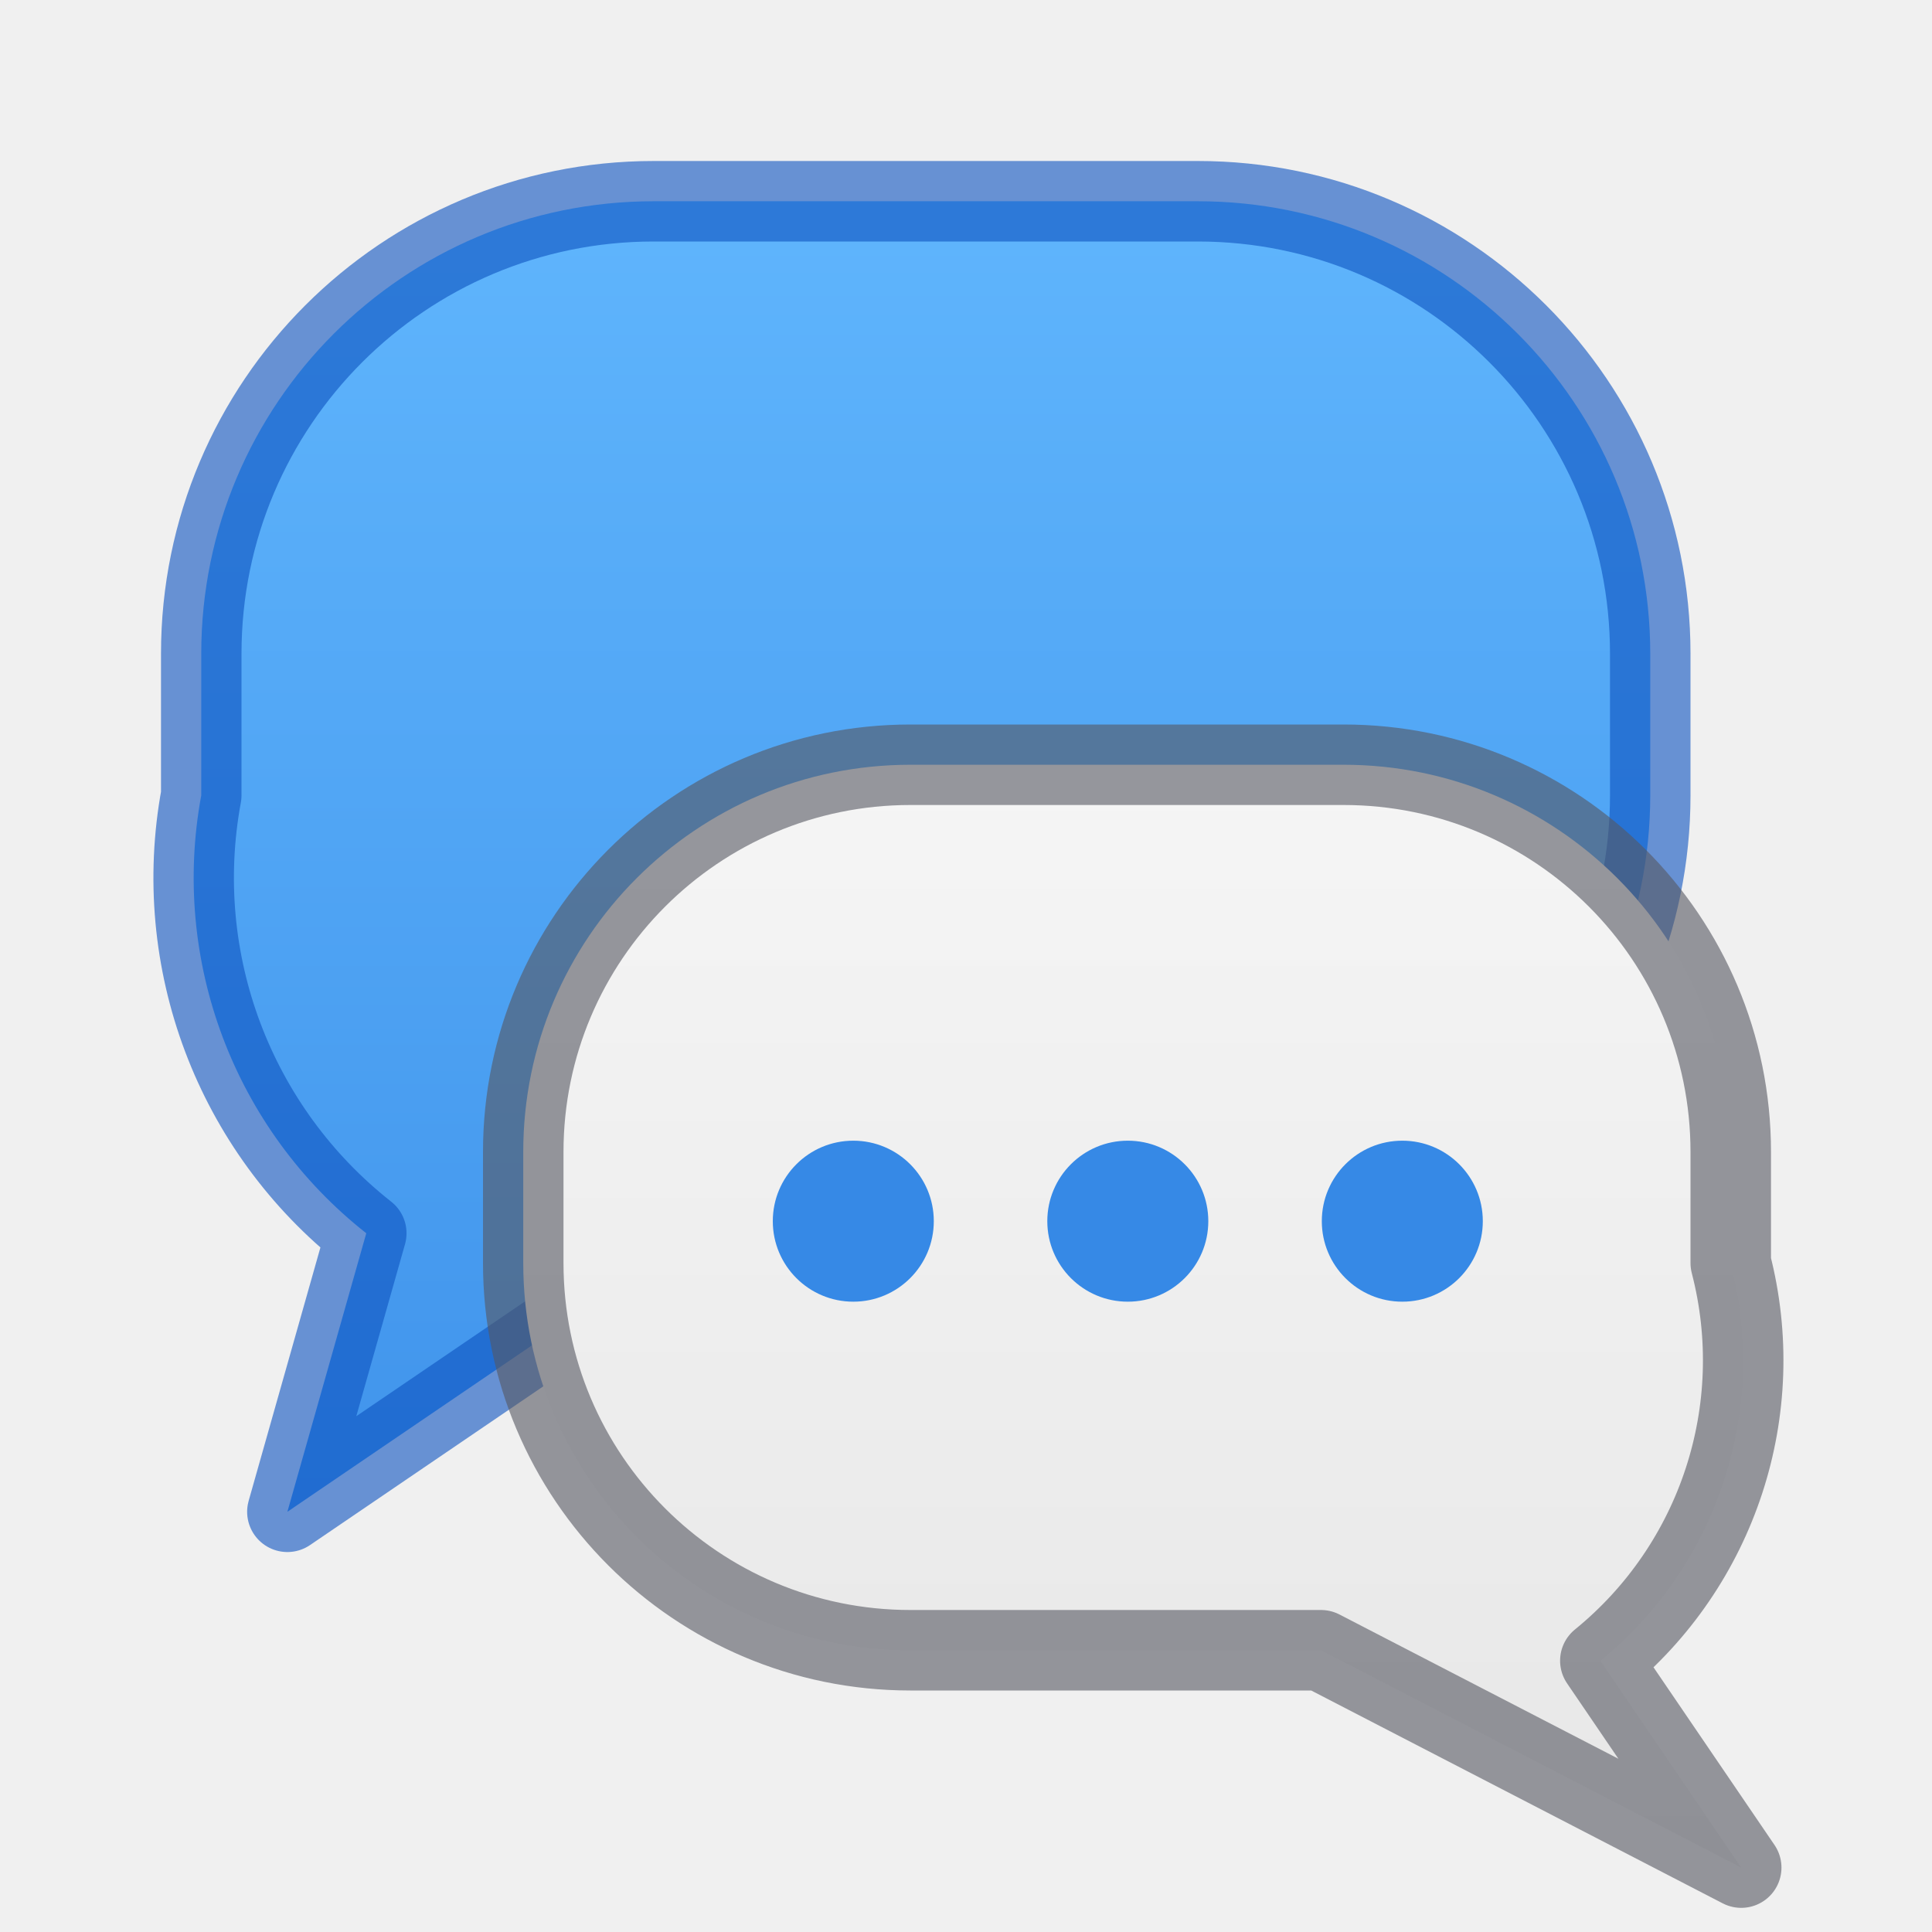
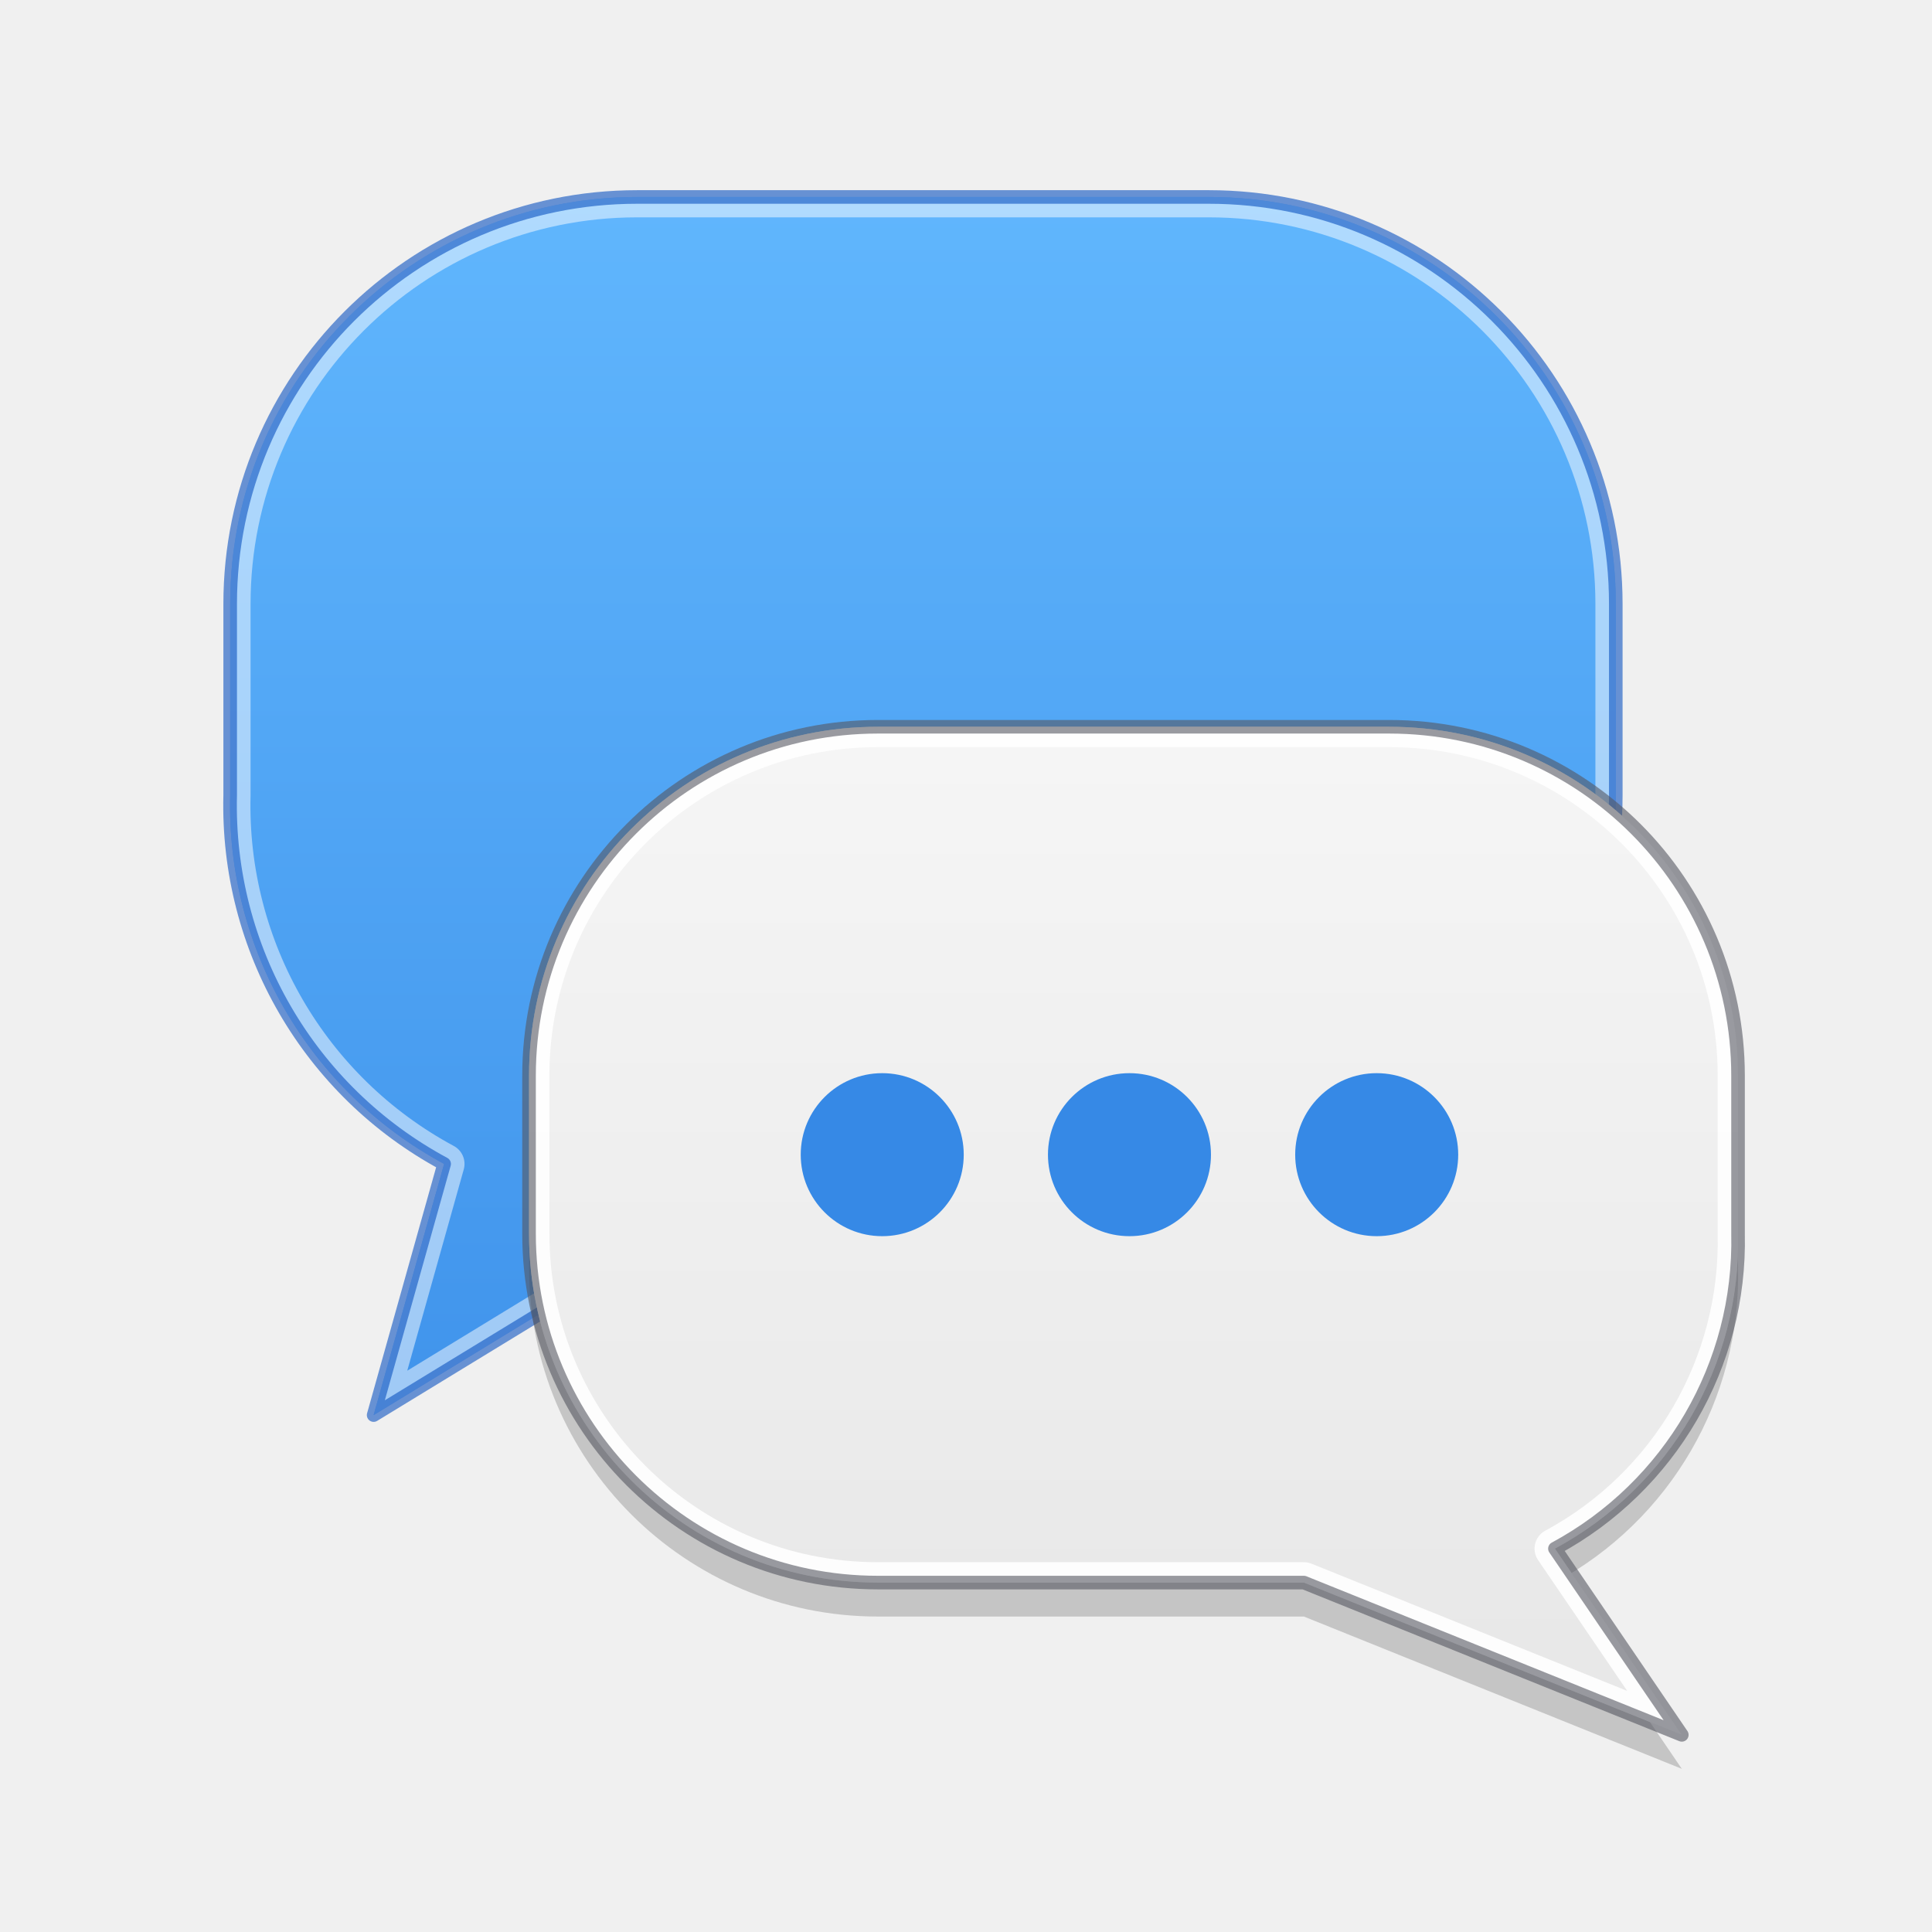
- <svg xmlns="http://www.w3.org/2000/svg" width="24" height="24" viewBox="0 0 24 24">
+ <svg xmlns="http://www.w3.org/2000/svg" width="128" height="128" viewBox="0 0 128 128">
  <defs>
-     <linearGradient id="g1" x1="0" y1="0" x2="0" y2="24" gradientUnits="userSpaceOnUse">
+     <linearGradient id="g1" x1="0" y1="0" x2="0" y2="128" gradientUnits="userSpaceOnUse">
      <stop offset="0" stop-color="#64baff" />
      <stop offset="1" stop-color="#3689e6" />
    </linearGradient>
-     <clipPath id="c2">
-       <path d="M8.12 2.50H14.88A5.62 5.62 0 0 1 20.50 8.12V9.88A5.62 5.62 0 0 1 14.88 15.50H8.39L3.57 18.78L4.55 15.32A5.62 5.62 0 0 1 2.50 9.88V8.12A5.62 5.62 0 0 1 8.12 2.50Z" />
-     </clipPath>
-     <linearGradient id="g4" x1="0" y1="0" x2="0" y2="24" gradientUnits="userSpaceOnUse">
+     <linearGradient id="g4" x1="0" y1="0" x2="0" y2="128" gradientUnits="userSpaceOnUse">
      <stop offset="0" stop-color="#ffffff" />
      <stop offset="1" stop-color="#e6e6e6" />
    </linearGradient>
+     <clipPath id="c2">
+       <path d="M38.46 10.50H80.54A29.96 29.96 0 0 1 110.50 40.46V54.54A29.96 29.96 0 0 1 80.54 84.50H44.74L19.06 100.17L24.25 81.68A29.96 29.96 0 0 1 8.50 54.54V40.46A29.96 29.96 0 0 1 38.46 10.50Z" />
+     </clipPath>
    <clipPath id="c5">
-       <path d="M11.31 9.50H16.69A4.81 4.81 0 0 1 21.50 14.31V15.69A4.81 4.81 0 0 1 19.88 20.63L21.63 23.20L16.41 20.50H11.31A4.81 4.81 0 0 1 6.50 15.69V14.31A4.81 4.81 0 0 1 11.31 9.50Z" />
+       <path d="M56.18 49.50H93.82A25.68 25.68 0 0 1 119.50 75.18V86.82A25.68 25.68 0 0 1 106.02 110.00L115.36 123.71L87.54 112.50H56.18A25.68 25.68 0 0 1 30.50 86.82V75.18A25.68 25.68 0 0 1 56.18 49.50Z" />
    </clipPath>
  </defs>
-   <path d="M8.12 2.50H14.88A5.62 5.62 0 0 1 20.50 8.12V9.88A5.62 5.62 0 0 1 14.88 15.50H8.39L3.57 18.78L4.55 15.32A5.62 5.62 0 0 1 2.50 9.88V8.12A5.62 5.62 0 0 1 8.12 2.50Z" fill="url(#g1)" />
-   <path d="M8.12 2.50H14.88A5.62 5.62 0 0 1 20.50 8.12V9.88A5.62 5.62 0 0 1 14.88 15.50H8.39L3.57 18.78L4.55 15.32A5.62 5.62 0 0 1 2.50 9.88V8.12A5.62 5.62 0 0 1 8.12 2.50Z" fill="none" stroke="#0d52bf" stroke-opacity=".6" stroke-width="1" stroke-linejoin="round" />
-   <path d="M11.31 9.50H16.69A4.81 4.81 0 0 1 21.50 14.31V15.69A4.81 4.81 0 0 1 19.88 20.63L21.63 23.20L16.41 20.50H11.31A4.81 4.81 0 0 1 6.50 15.69V14.31A4.81 4.81 0 0 1 11.31 9.50Z" fill="url(#g4)" />
-   <path d="M11.31 9.50H16.69A4.81 4.81 0 0 1 21.50 14.31V15.69A4.81 4.81 0 0 1 19.88 20.63L21.63 23.20L16.41 20.50H11.31A4.81 4.81 0 0 1 6.50 15.69V14.31A4.81 4.81 0 0 1 11.31 9.50Z" fill="none" stroke="#555761" stroke-opacity=".6" stroke-width="1" stroke-linejoin="round" />
-   <circle cx="10.60" cy="15.17" r="1" fill="#3689e6" />
-   <circle cx="14.01" cy="15.17" r="1" fill="#3689e6" />
-   <circle cx="17.42" cy="15.17" r="1" fill="#3689e6" />
+   <g transform="translate(7.6 3.6) scale(0.9)">
+     <path d="M38.46 10.50H80.54A29.96 29.96 0 0 1 110.50 40.46V54.54A29.96 29.96 0 0 1 80.54 84.50H44.74L19.06 100.17L24.25 81.68A29.96 29.96 0 0 1 8.50 54.54V40.46A29.96 29.96 0 0 1 38.46 10.50Z" fill="url(#g1)" />
+     <path d="M38.46 10.50H80.54A29.96 29.96 0 0 1 110.50 40.46V54.54A29.96 29.96 0 0 1 80.54 84.50H44.74L19.06 100.17L24.25 81.68A29.96 29.96 0 0 1 8.50 54.54V40.46A29.96 29.96 0 0 1 38.46 10.50Z" fill="none" stroke="#fff" stroke-opacity="0.5" stroke-width="3" clip-path="url(#c2)" stroke-linejoin="round" />
+     <path d="M38.46 10.50H80.54A29.96 29.96 0 0 1 110.50 40.46V54.54A29.96 29.96 0 0 1 80.54 84.50H44.74L19.06 100.17L24.25 81.68A29.96 29.96 0 0 1 8.50 54.54V40.46A29.96 29.96 0 0 1 38.46 10.50Z" fill="none" stroke="#0d52bf" stroke-opacity="0.6" stroke-width="1" stroke-linejoin="round" />
+     <path d="M56.18 49.50H93.82A25.68 25.68 0 0 1 119.50 75.18V86.82A25.68 25.68 0 0 1 106.02 110.00L115.36 123.71L87.54 112.50H56.18A25.68 25.68 0 0 1 30.50 86.82V75.18A25.68 25.68 0 0 1 56.18 49.50Z" fill="#181818" opacity="0.2" transform="translate(0 2.5)" />
+     <path d="M56.18 49.50H93.82A25.68 25.68 0 0 1 119.50 75.18V86.82A25.68 25.68 0 0 1 106.02 110.00L115.36 123.71L87.54 112.50H56.18A25.68 25.68 0 0 1 30.50 86.82V75.18A25.68 25.68 0 0 1 56.18 49.50Z" fill="url(#g4)" />
+     <path d="M56.18 49.50H93.82A25.68 25.68 0 0 1 119.50 75.18V86.82A25.68 25.68 0 0 1 106.02 110.00L115.36 123.71L87.54 112.50H56.18A25.68 25.68 0 0 1 30.50 86.82V75.18A25.68 25.68 0 0 1 56.18 49.50Z" fill="none" stroke="#fff" stroke-opacity="0.9" stroke-width="3" clip-path="url(#c5)" stroke-linejoin="round" />
+     <path d="M56.18 49.50H93.82A25.68 25.68 0 0 1 119.50 75.18V86.82A25.68 25.68 0 0 1 106.02 110.00L115.36 123.71L87.54 112.50H56.18A25.68 25.68 0 0 1 30.50 86.82V75.18A25.68 25.68 0 0 1 56.18 49.50Z" fill="none" stroke="#555761" stroke-opacity="0.6" stroke-width="1" stroke-linejoin="round" />
+     <circle cx="56.5" cy="81" r="6" fill="#3689e6" />
+     <circle cx="74.7" cy="81" r="6" fill="#3689e6" />
+     <circle cx="92.9" cy="81" r="6" fill="#3689e6" />
+   </g>
</svg>
